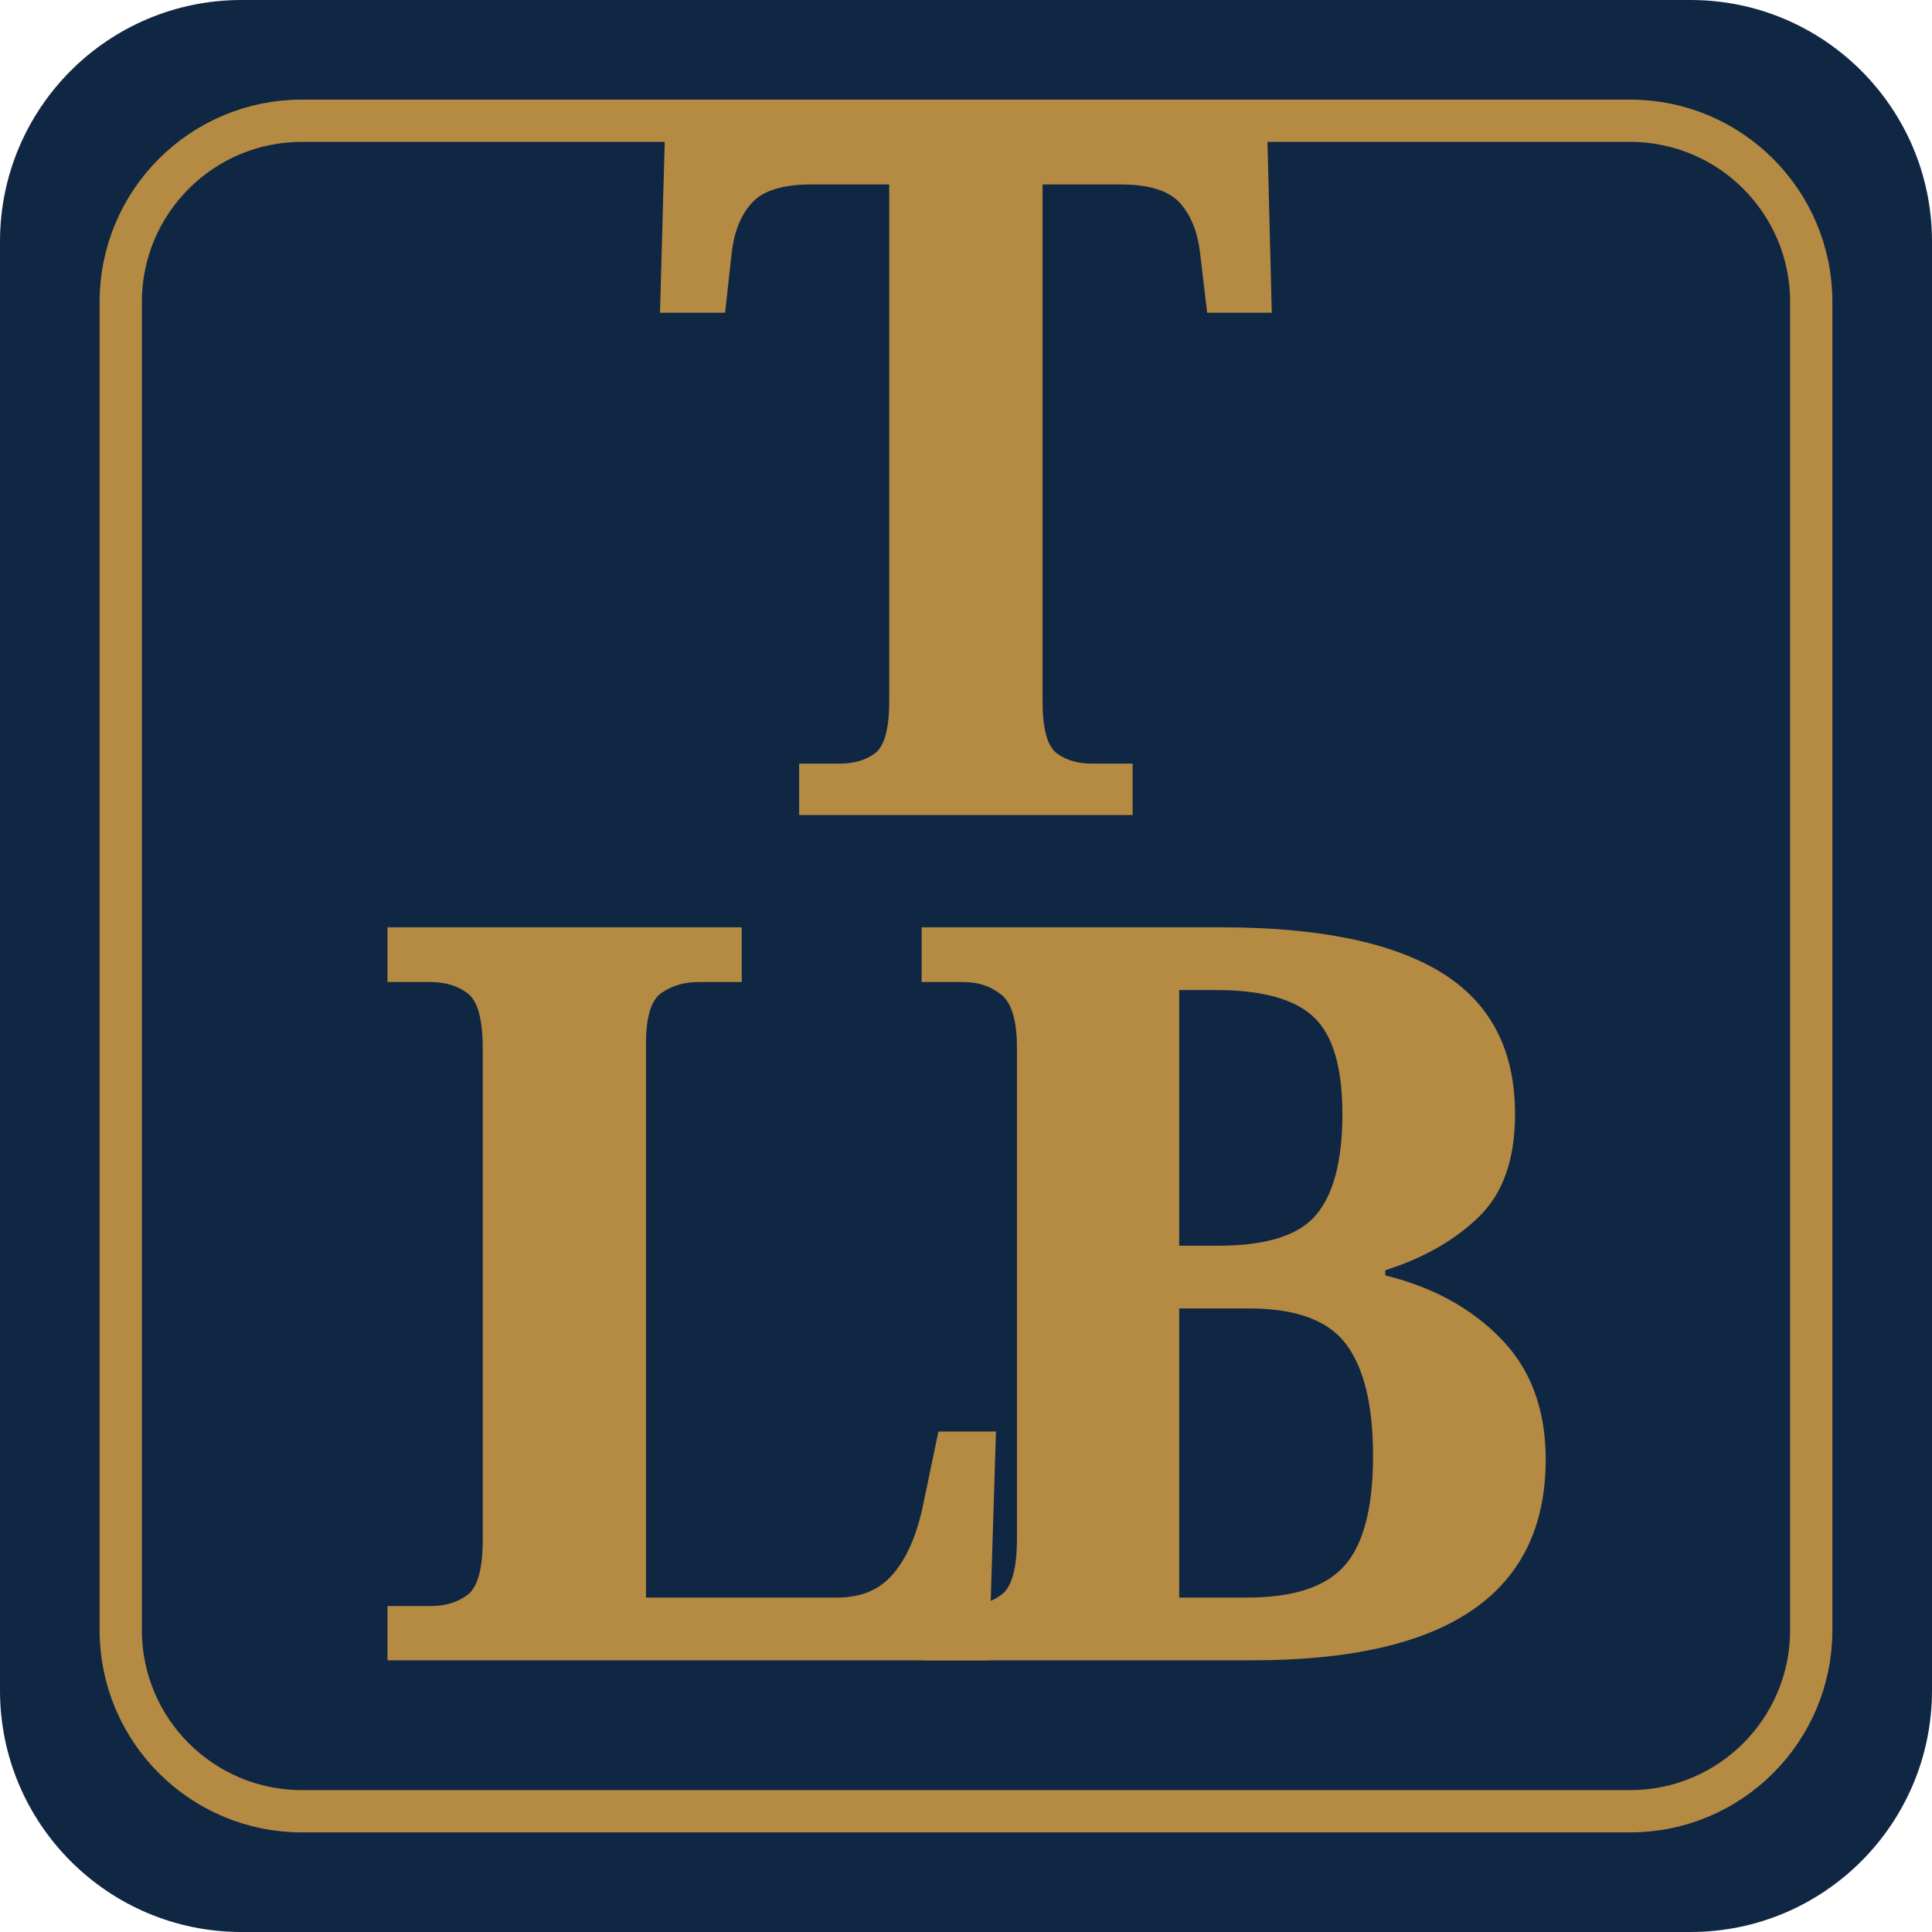
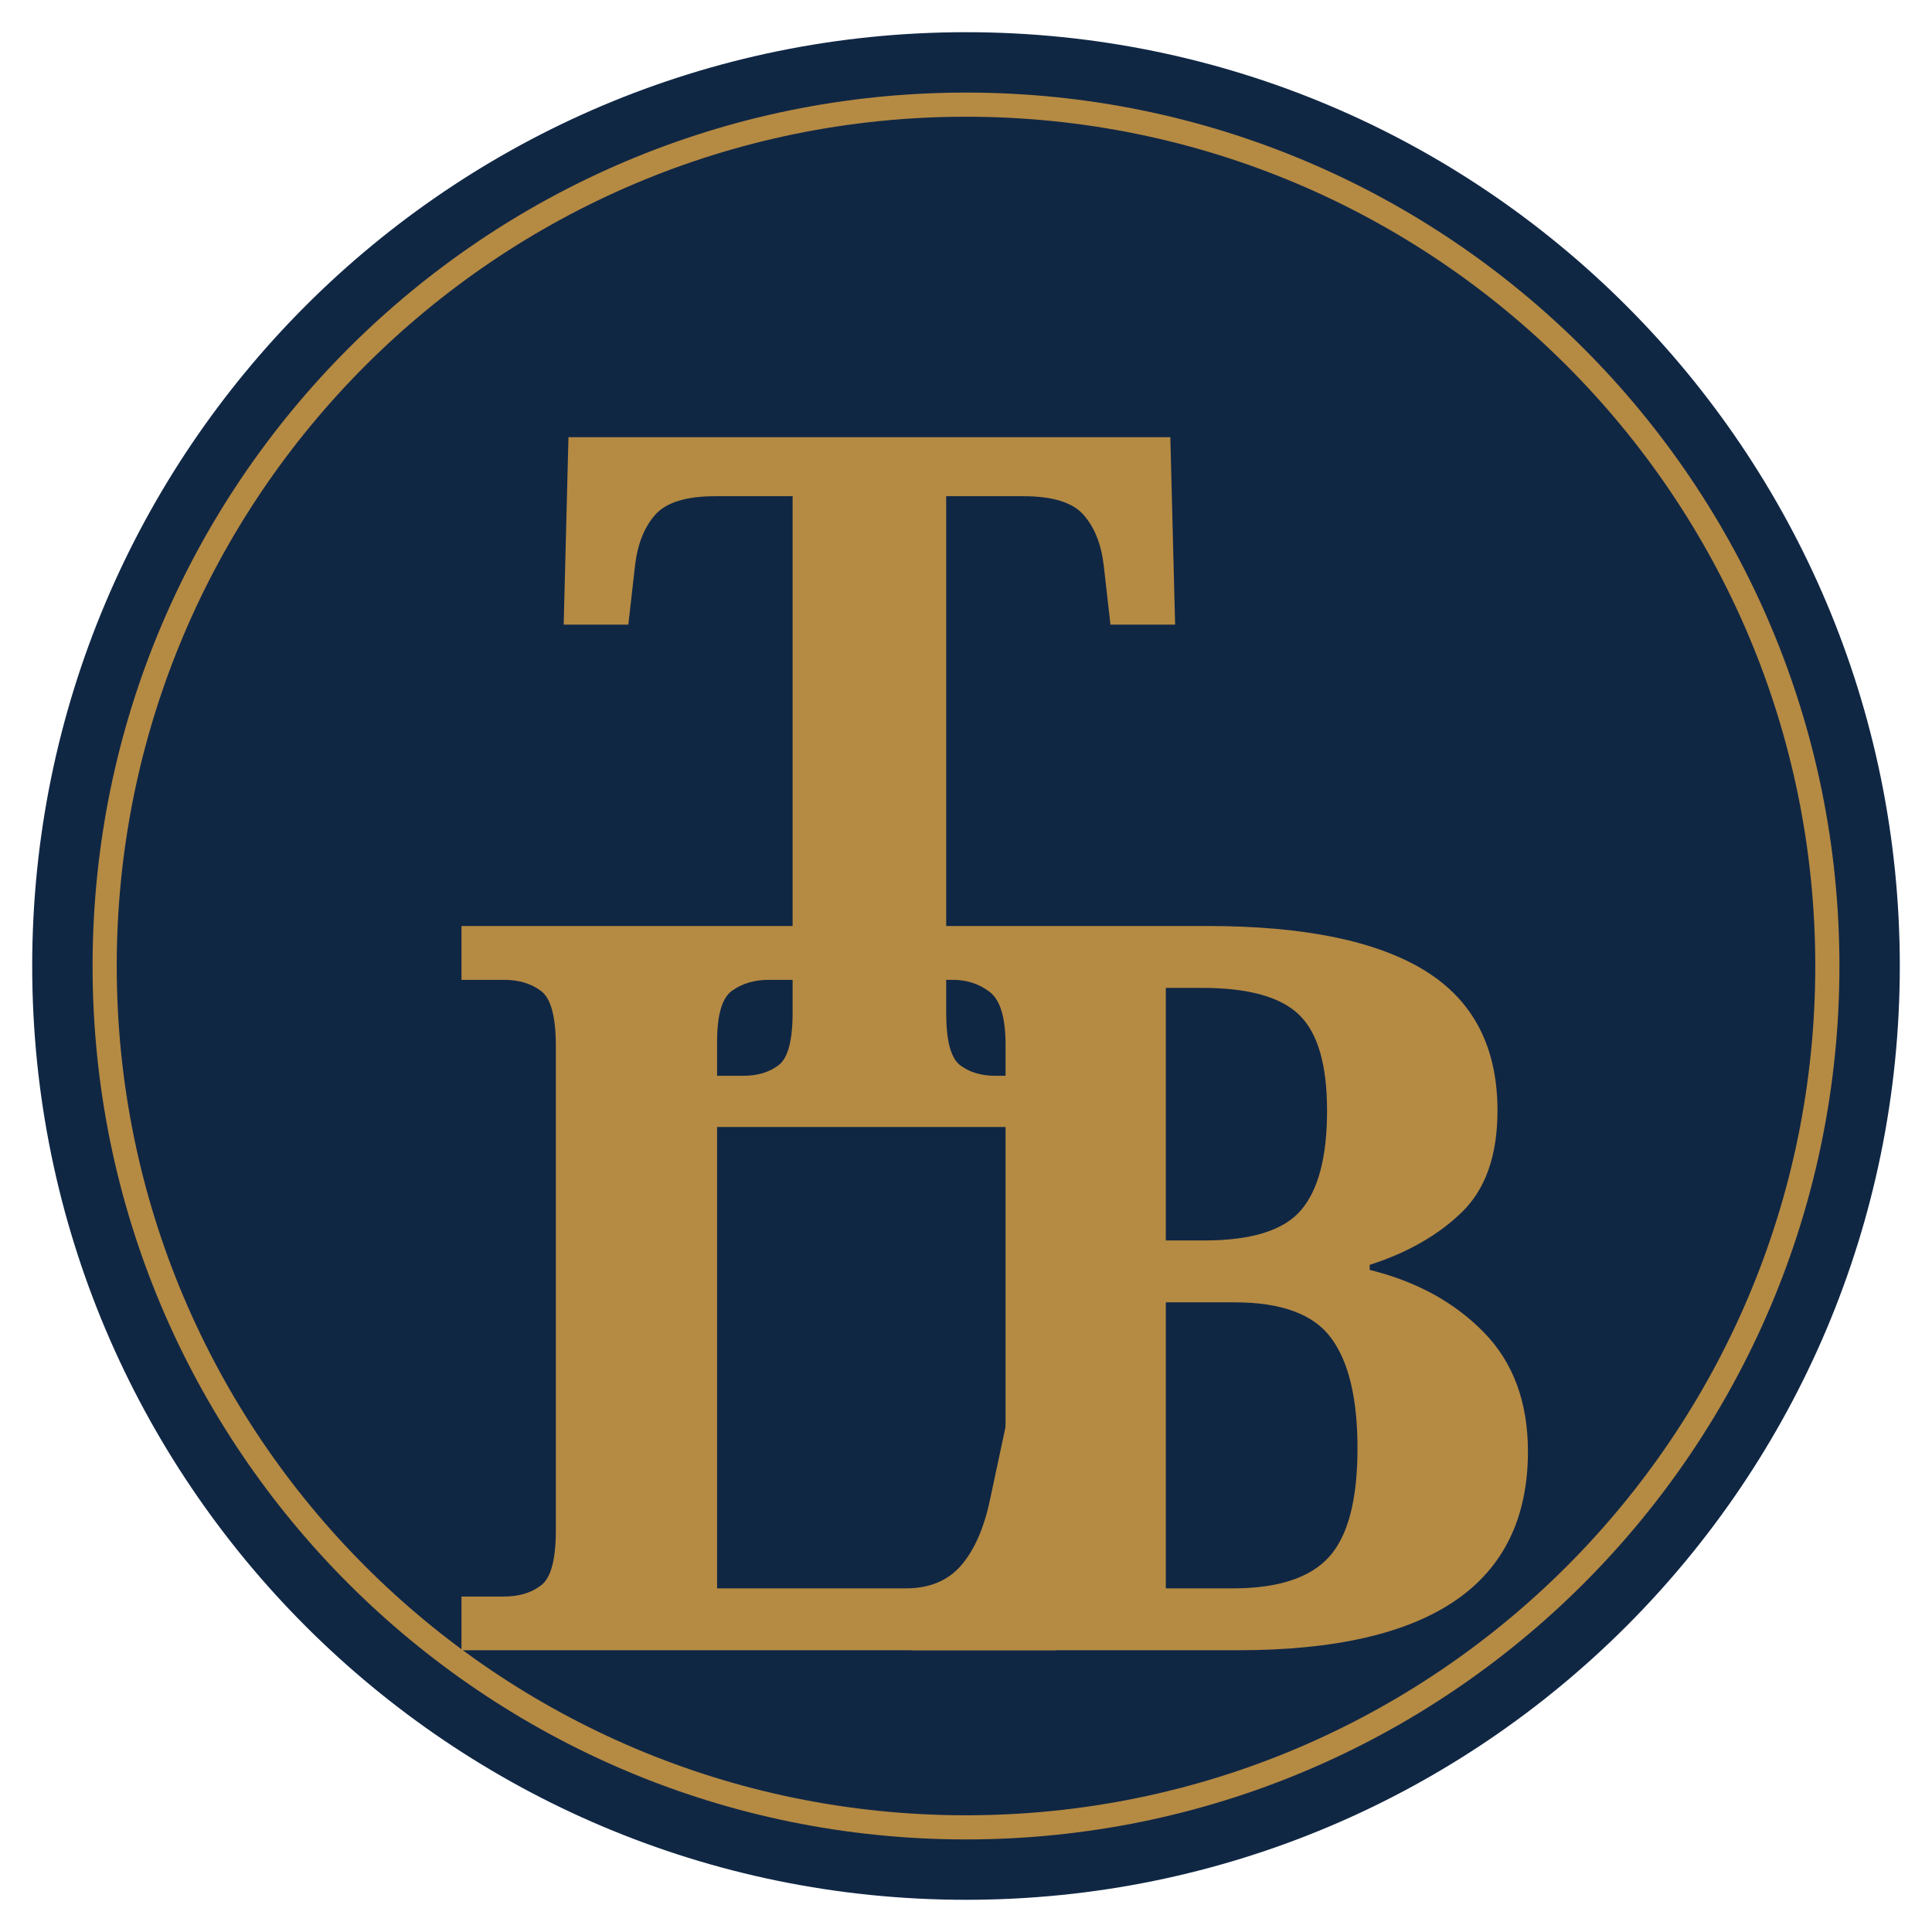
- <svg xmlns="http://www.w3.org/2000/svg" viewBox="0 0 64 64">
-   <rect width="64" height="64" rx="8" fill="#102744" />
-   <rect x="4" y="4" width="56" height="56" rx="6" fill="none" stroke="#B58A43" stroke-width="1.4" />
-   <text x="32" y="27" text-anchor="middle" font-family="'Cormorant Garamond',Georgia,serif" font-size="32" font-weight="700" fill="#B58A43">T</text>
-   <text x="23" y="55" text-anchor="middle" font-family="'Cormorant Garamond',Georgia,serif" font-size="34" font-weight="700" fill="#B58A43">L</text>
-   <text x="41" y="55" text-anchor="middle" font-family="'Cormorant Garamond',Georgia,serif" font-size="34" font-weight="700" fill="#B58A43">B</text>
+ <svg xmlns="http://www.w3.org/2000/svg" viewBox="0 0 240 240">
+   <circle cx="120" cy="120" r="116" fill="#102744" />
+   <circle cx="120" cy="120" r="107" fill="none" stroke="#B58A43" stroke-width="3" />
+   <text x="108" y="140" text-anchor="middle" font-family="'Cormorant Garamond',Georgia,serif" font-size="120" font-weight="700" fill="#B58A43">T</text>
+   <text x="95" y="205" text-anchor="middle" font-family="'Cormorant Garamond',Georgia,serif" font-size="126" font-weight="700" fill="#B58A43">L</text>
+   <text x="152" y="205" text-anchor="middle" font-family="'Cormorant Garamond',Georgia,serif" font-size="126" font-weight="700" fill="#B58A43">B</text>
</svg>
